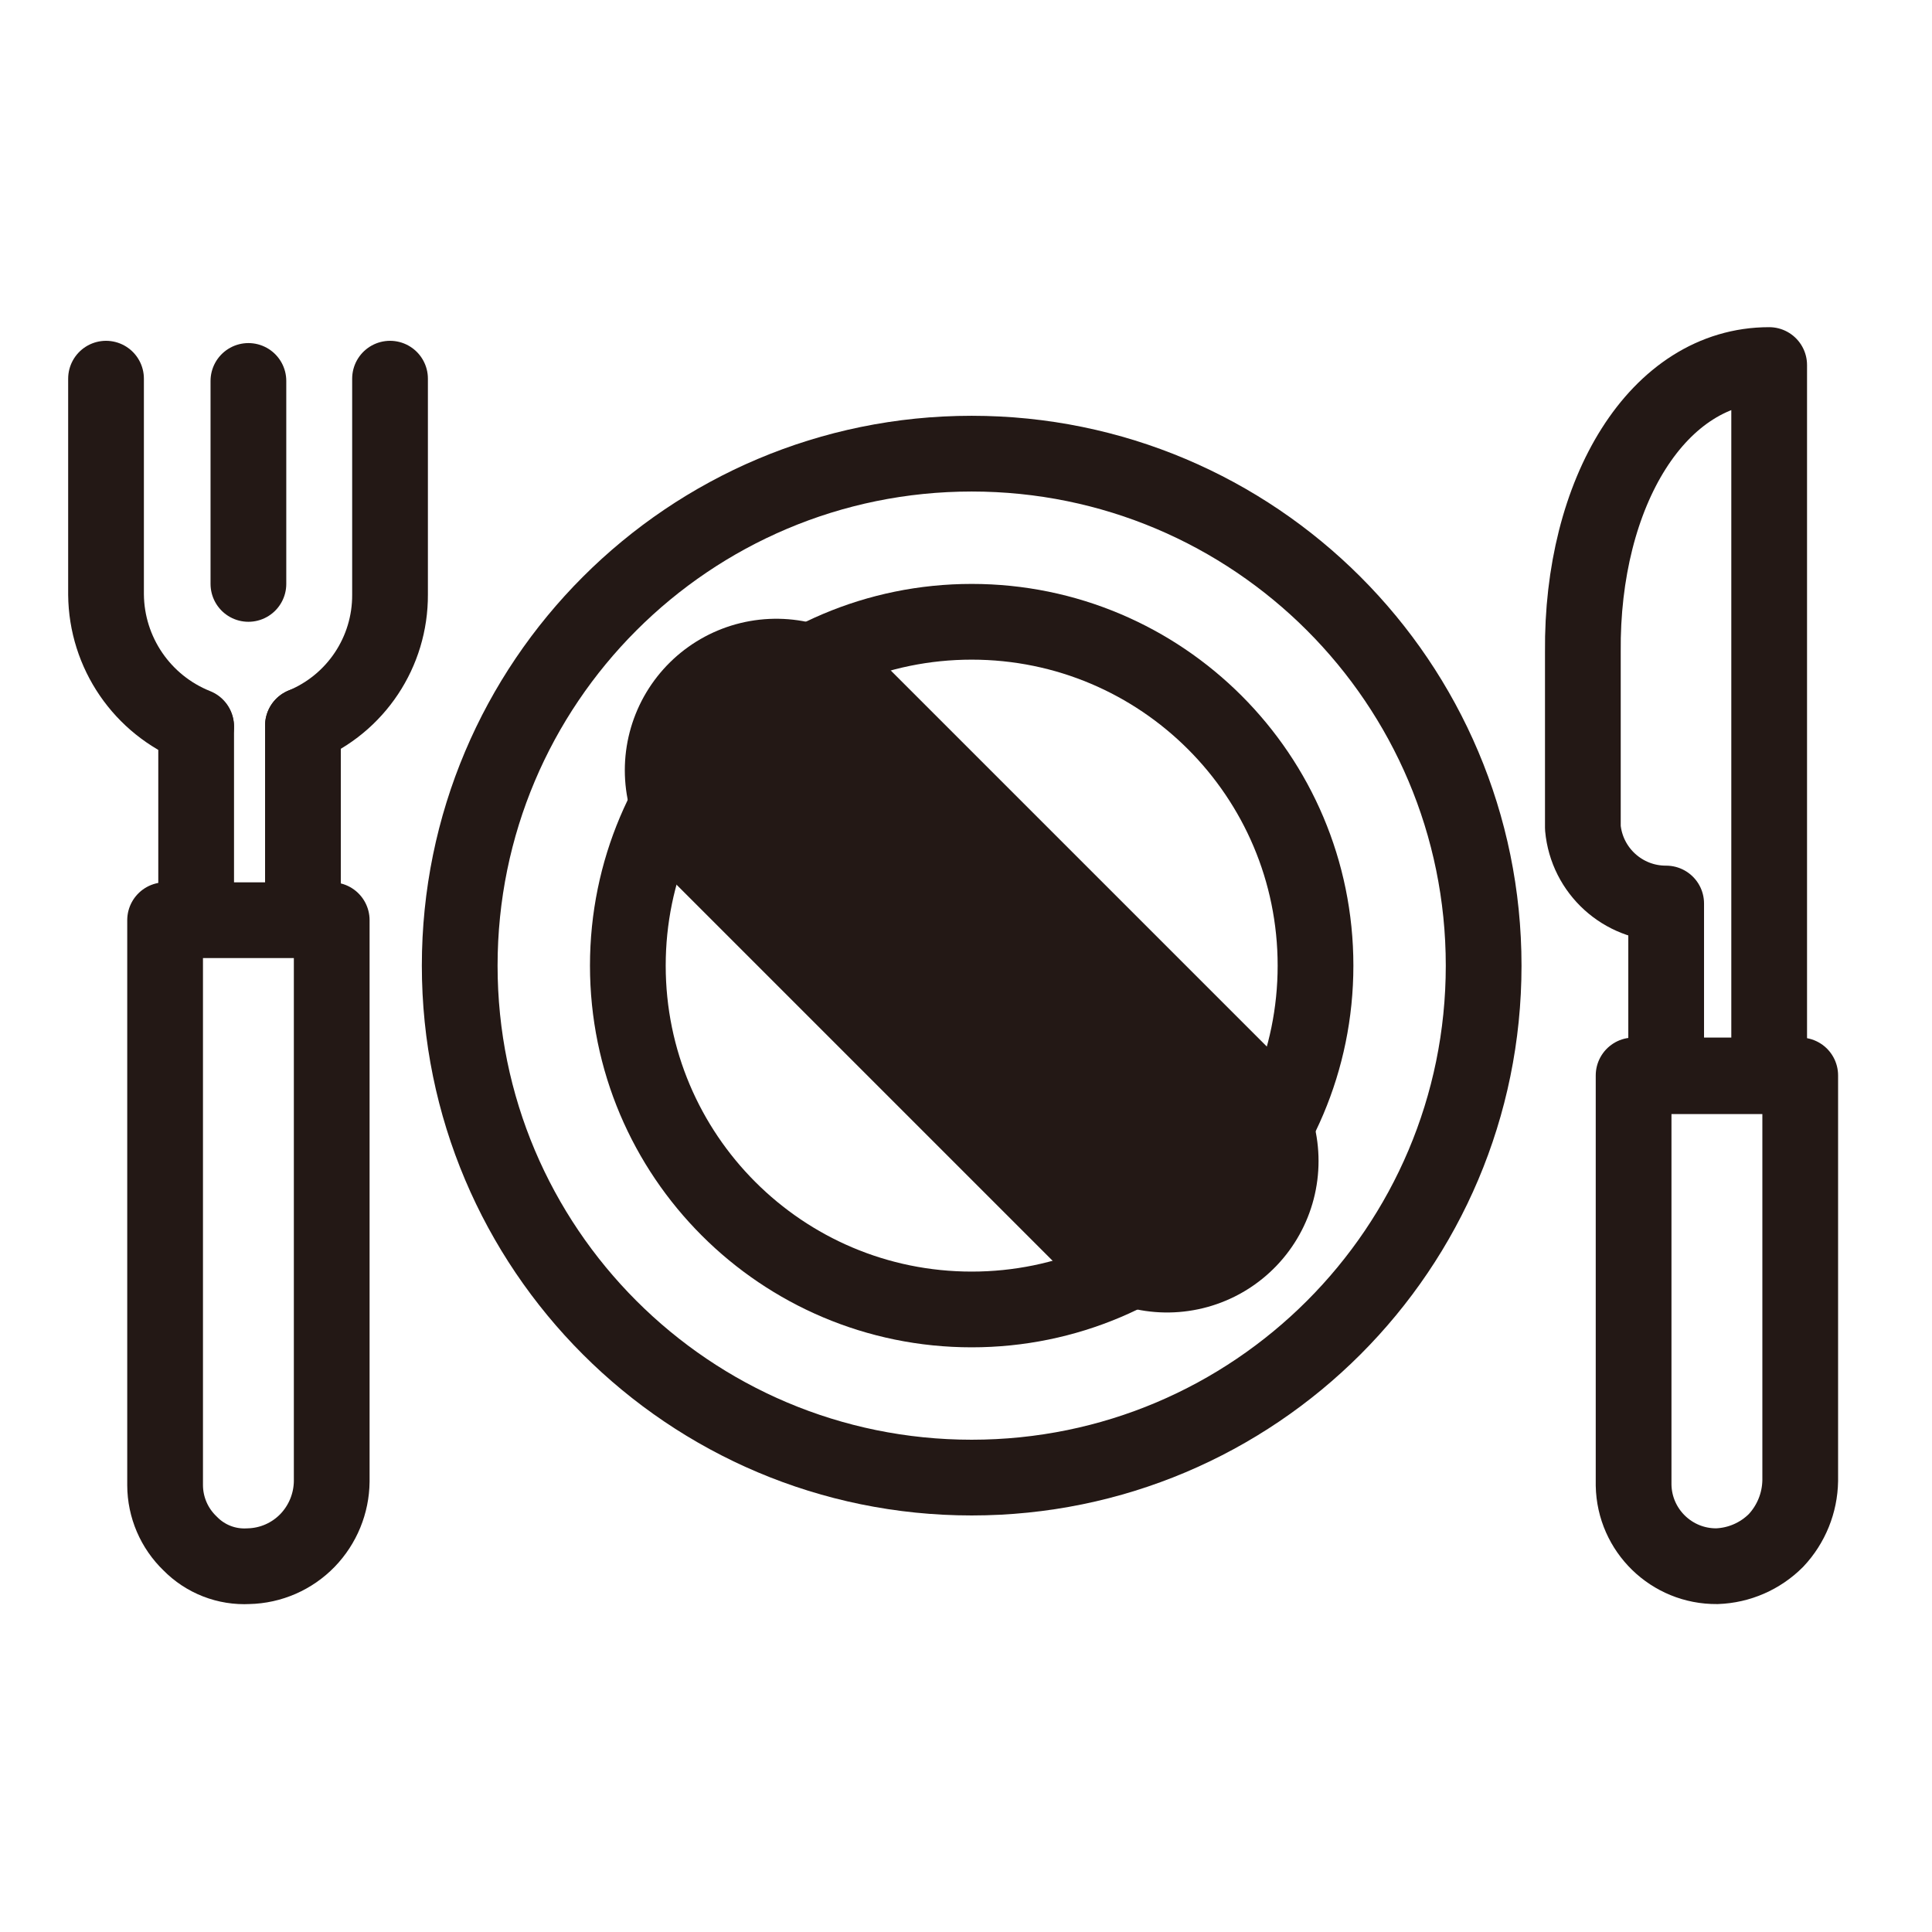
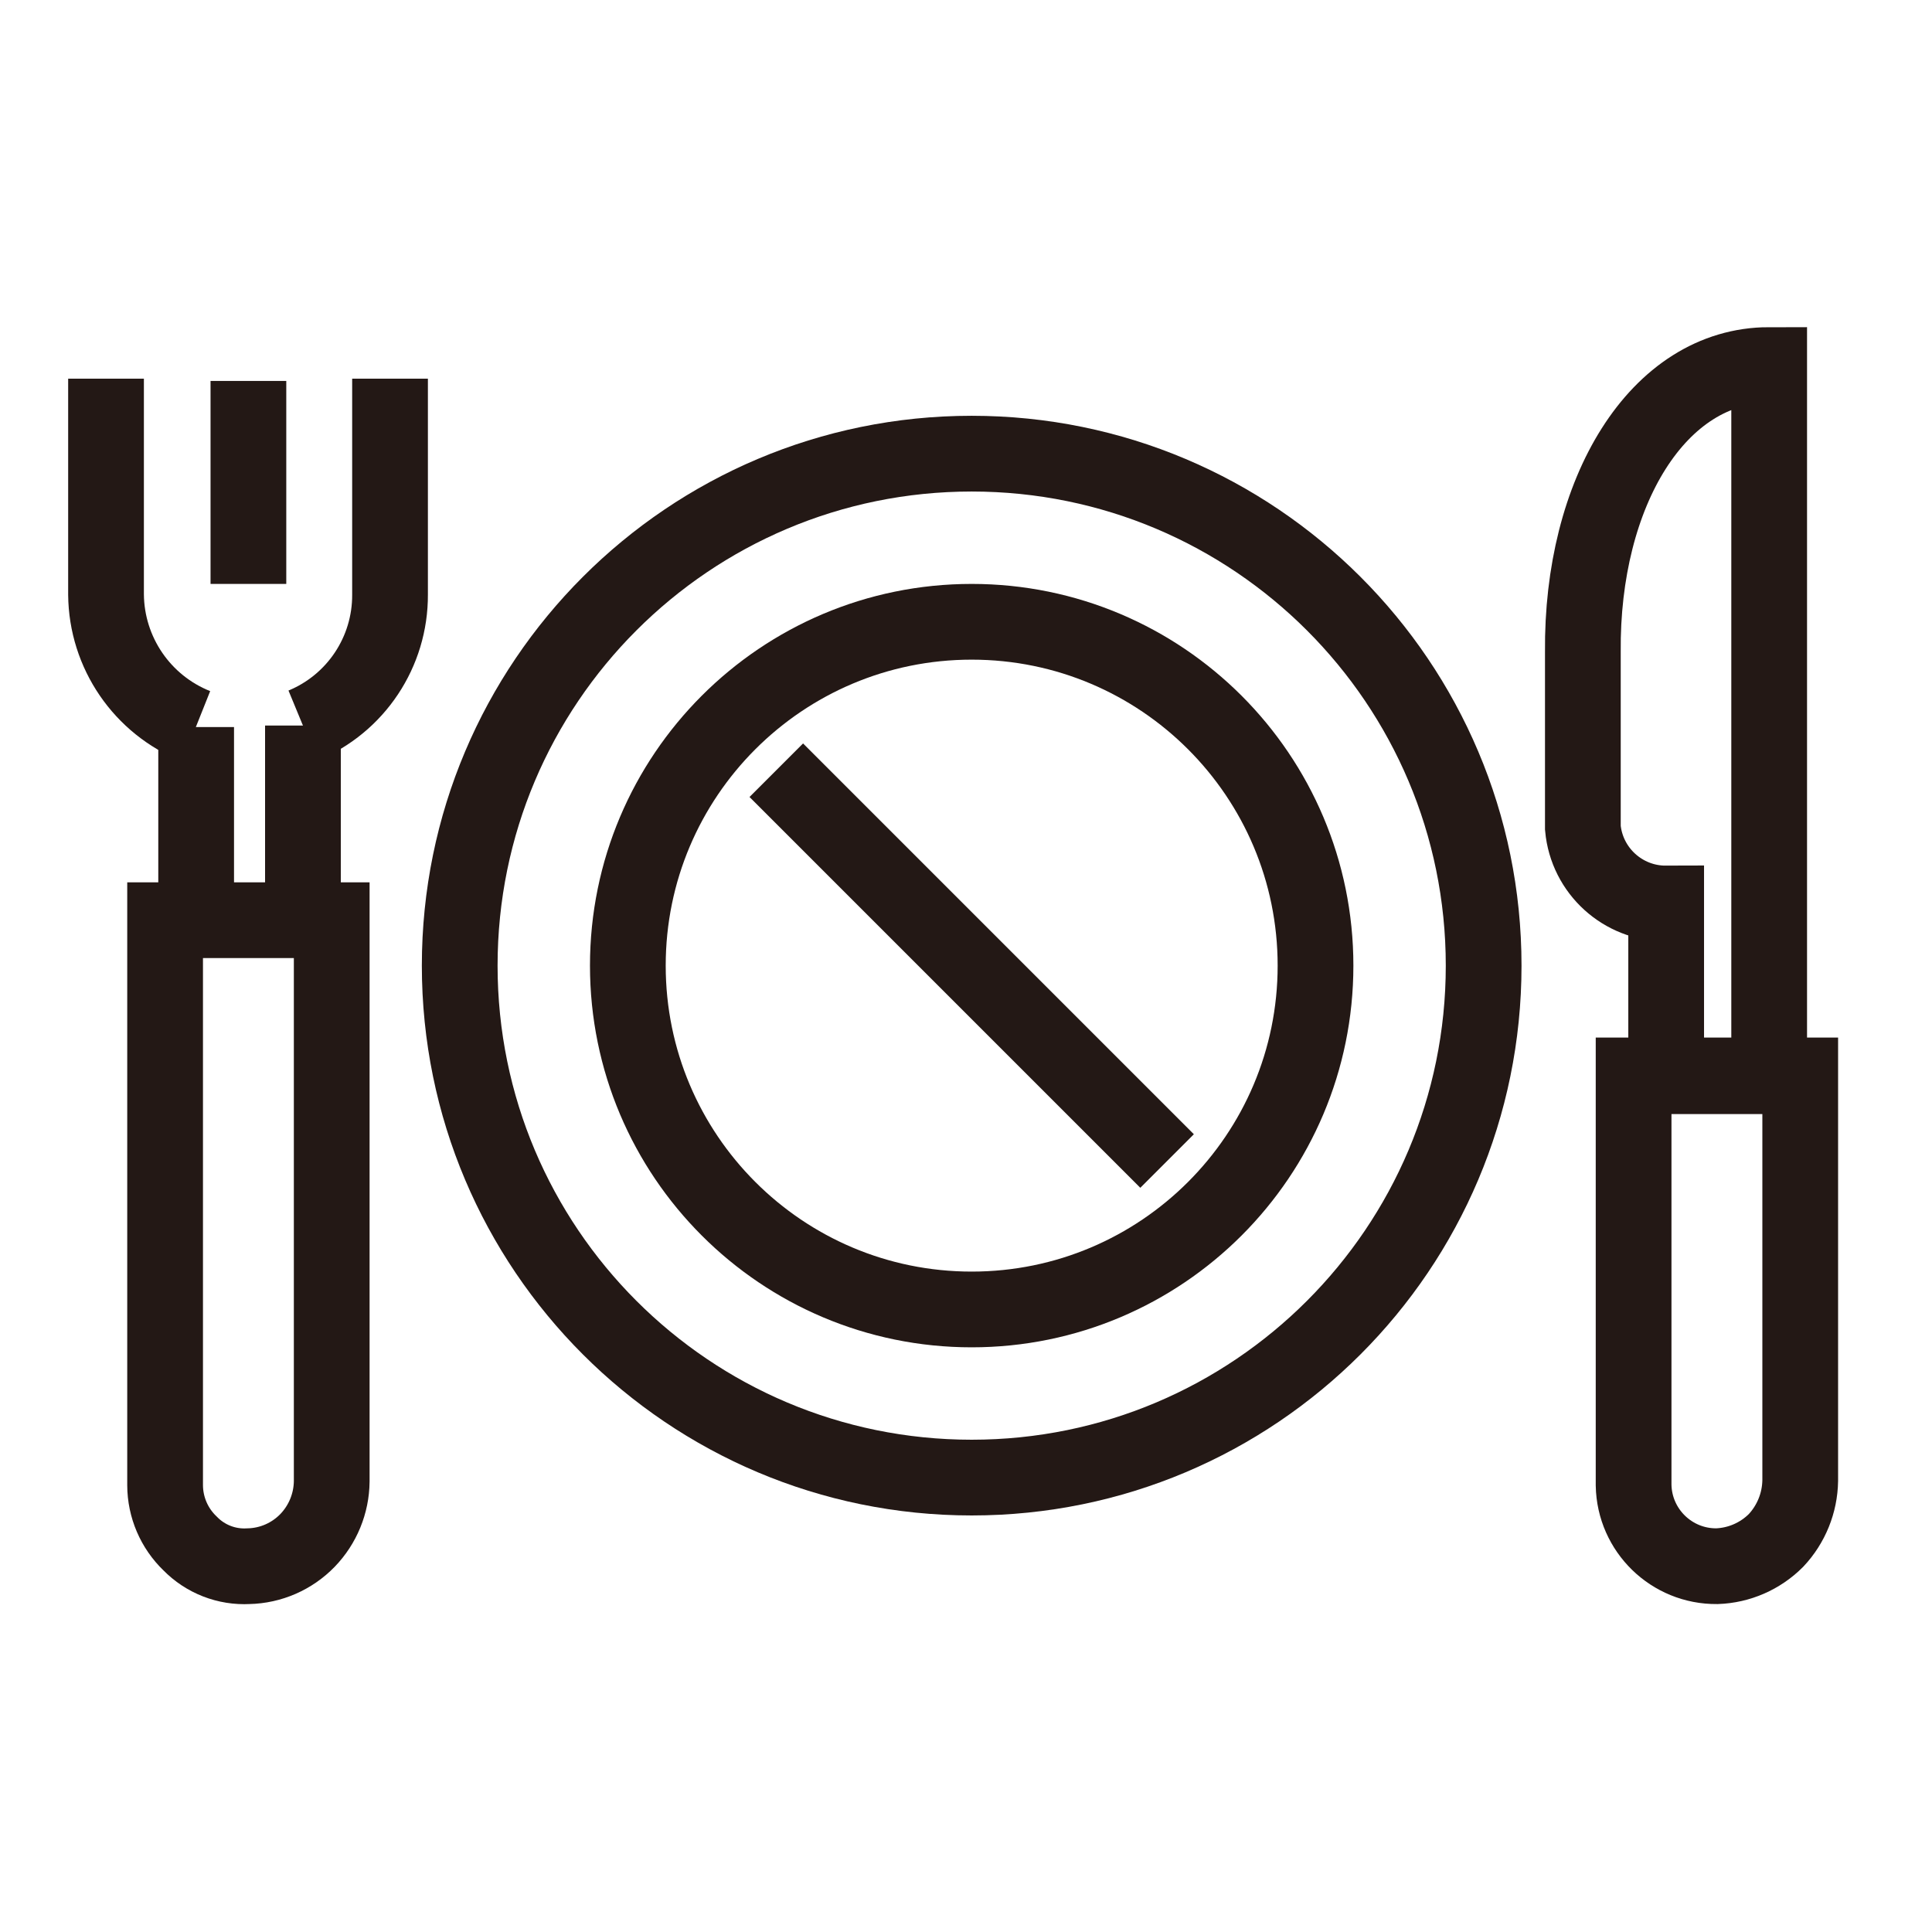
<svg xmlns="http://www.w3.org/2000/svg" id="レイヤー_1" data-name="レイヤー 1" viewBox="0 0 25.51 25.51">
  <defs>
-     <style>.cls-1,.cls-2,.cls-3,.cls-4{fill:none;stroke:#231815;}.cls-1{stroke-miterlimit:10;}.cls-2,.cls-4{stroke-linecap:round;}.cls-2,.cls-3,.cls-4{stroke-linejoin:round;}.cls-2{stroke-width:4px;}</style>
+     <style>.cls-1,.cls-2,.cls-3,.cls-4{fill:none;stroke:#231815;}.cls-1{strokeMiterlimit:10;}.cls-2,.cls-4{strokeLinecap:round;}.cls-2,.cls-3,.cls-4{strokeLinejoin:round;}.cls-2{strokeWidth:4px;}</style>
  </defs>
  <circle class="cls-1" cx="12.83" cy="12.75" r="6.76" />
  <circle class="cls-1" cx="12.83" cy="12.75" r="4.54" />
  <line class="cls-2" x1="10.25" y1="10.17" x2="15.41" y2="15.33" />
  <path class="cls-3" d="M2.18,12.15v7.46a1.07,1.07,0,0,0,.33.77,1,1,0,0,0,.77.3,1.12,1.12,0,0,0,.78-.34,1.14,1.14,0,0,0,.32-.78l0-7.41Z" />
  <path class="cls-4" d="M4,9.58v2.57" />
  <path class="cls-4" d="M2.59,12.15V9.6" />
  <line class="cls-4" x1="3.28" y1="5.03" x2="3.28" y2="7.71" />
  <path class="cls-4" d="M1.4,5V7.85A1.89,1.89,0,0,0,2.59,9.59" />
  <path class="cls-4" d="M4,9.58A1.86,1.86,0,0,0,5.15,7.85V5" />
  <path class="cls-3" d="M21.57,14.2v5.41a1.09,1.09,0,0,0,1.1,1.07,1.16,1.16,0,0,0,.78-.34,1.18,1.18,0,0,0,.32-.79l0-5.35Z" />
  <path class="cls-3" d="M23.36,4.82v9.39H22V11.93a1.1,1.1,0,0,1-1.1-1V8.61C20.88,6.5,21.89,4.82,23.36,4.82Z" />
</svg>
